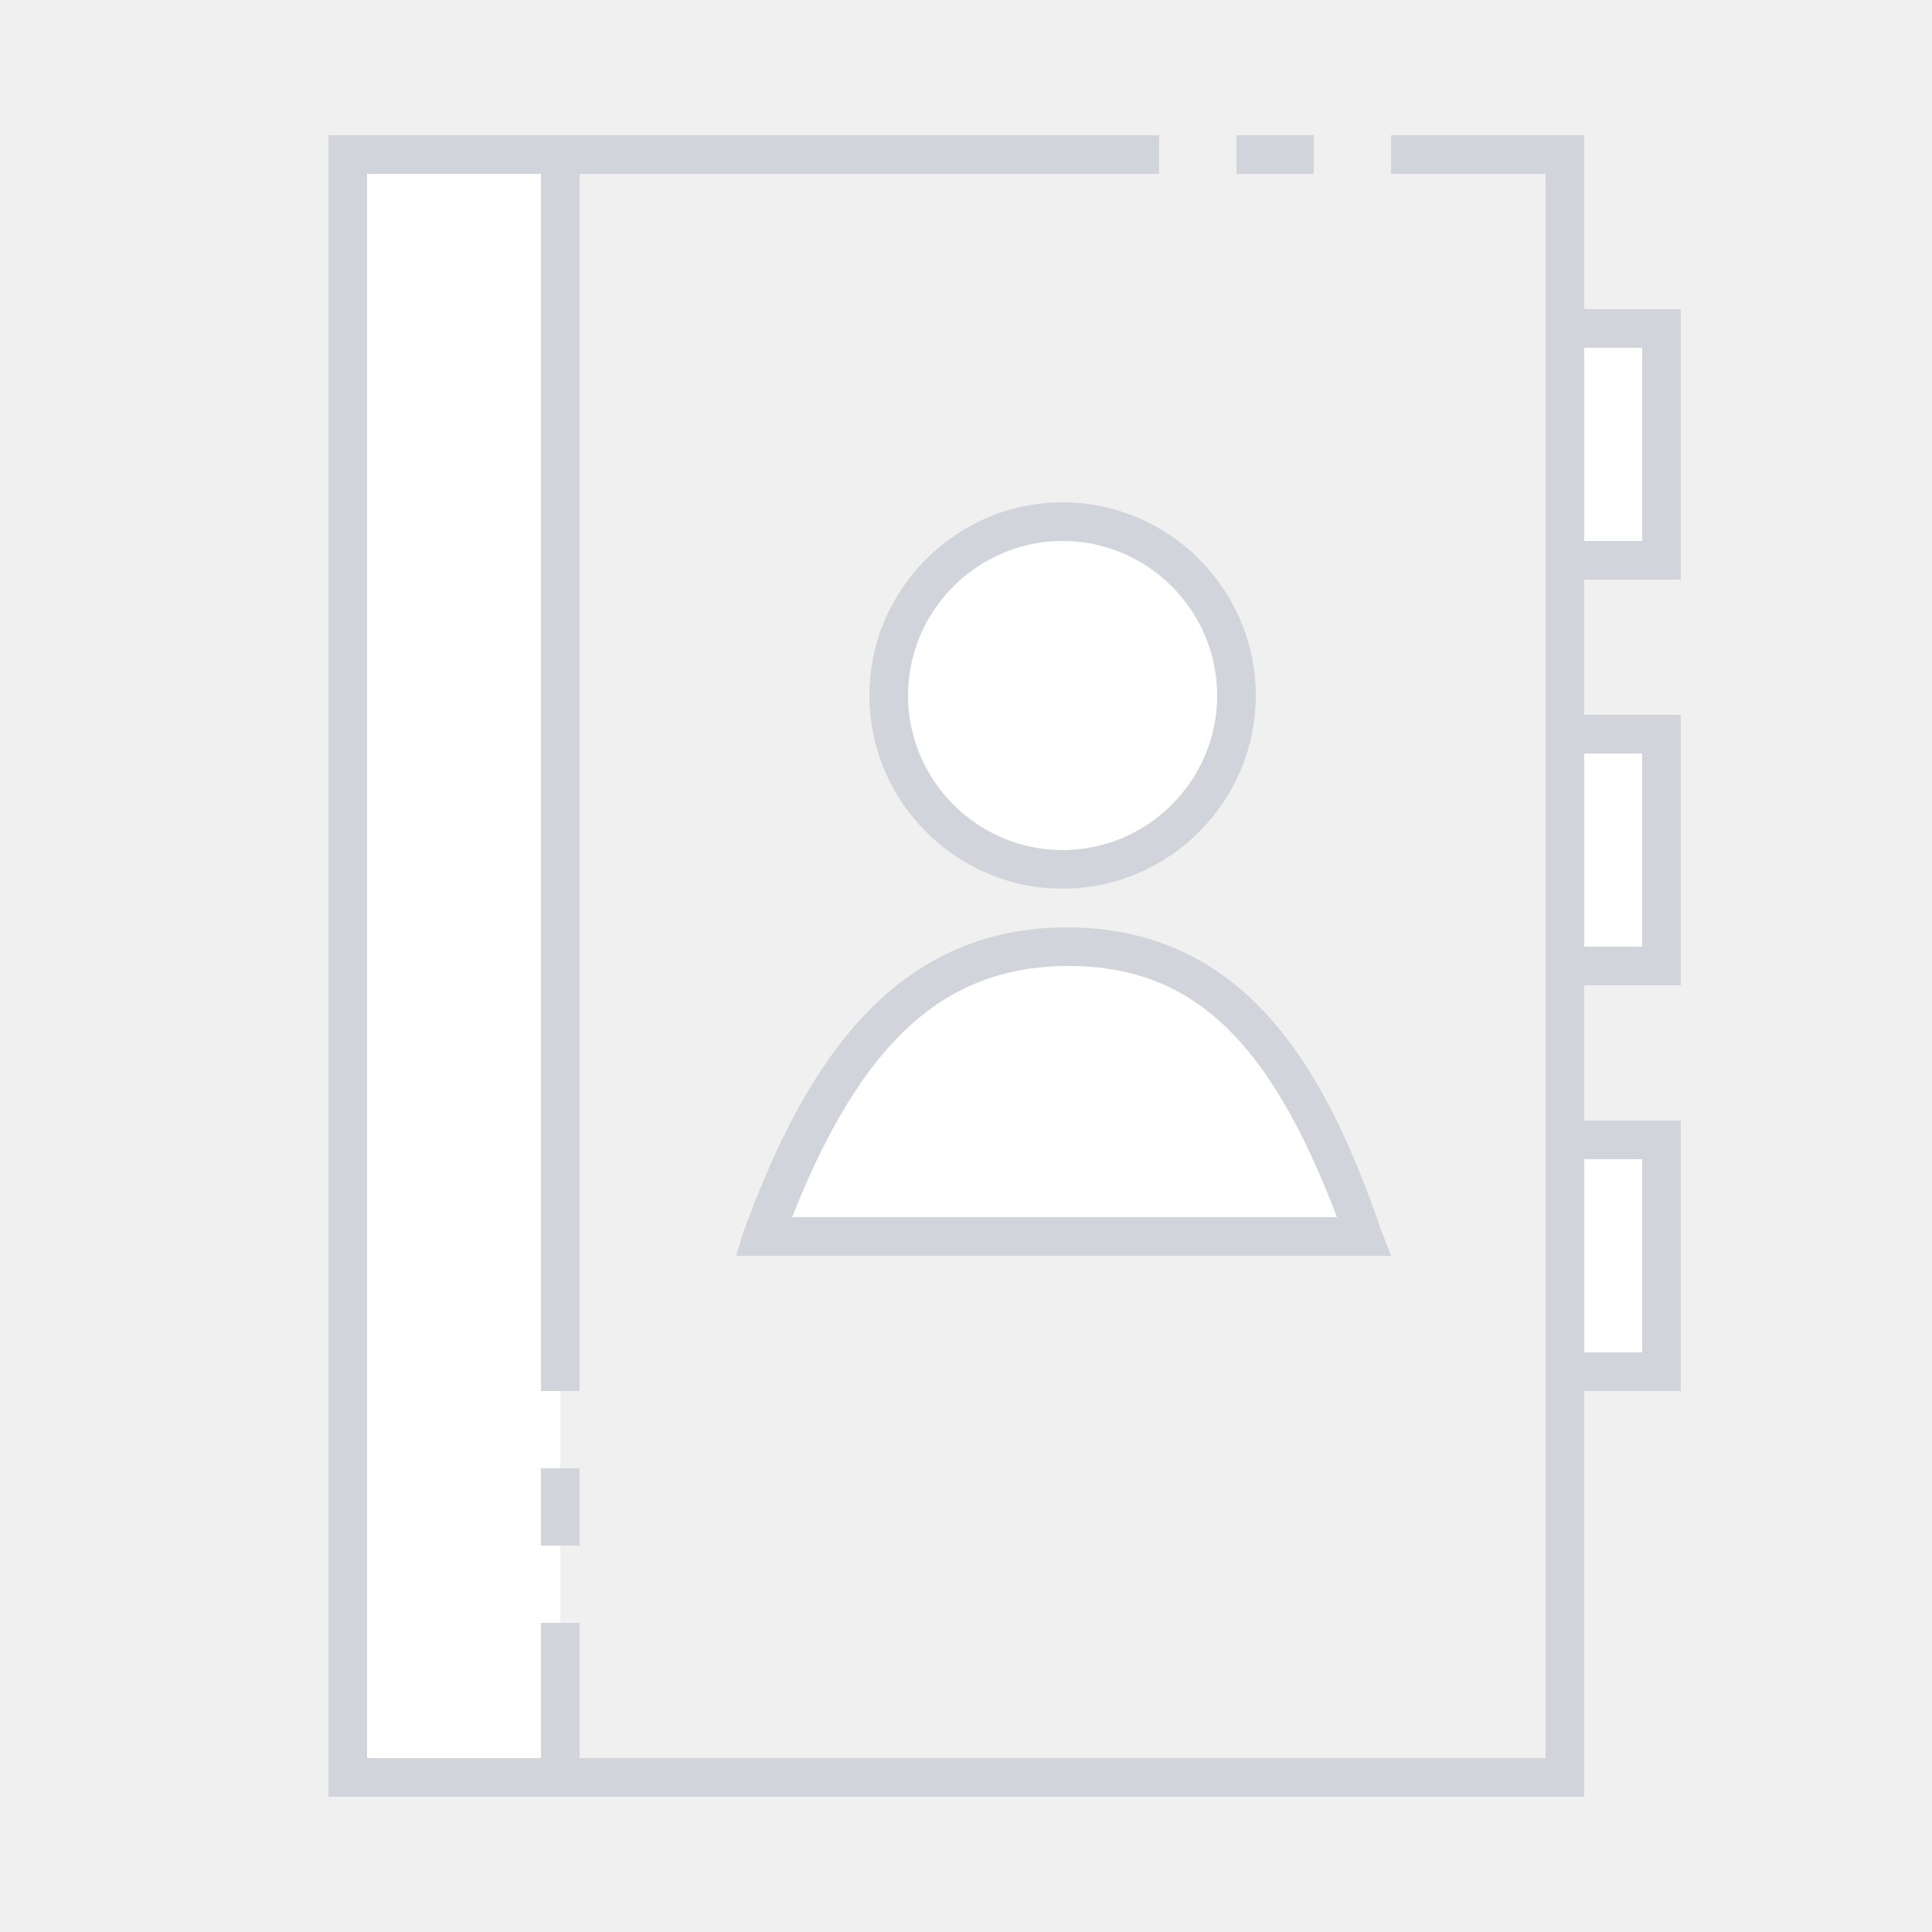
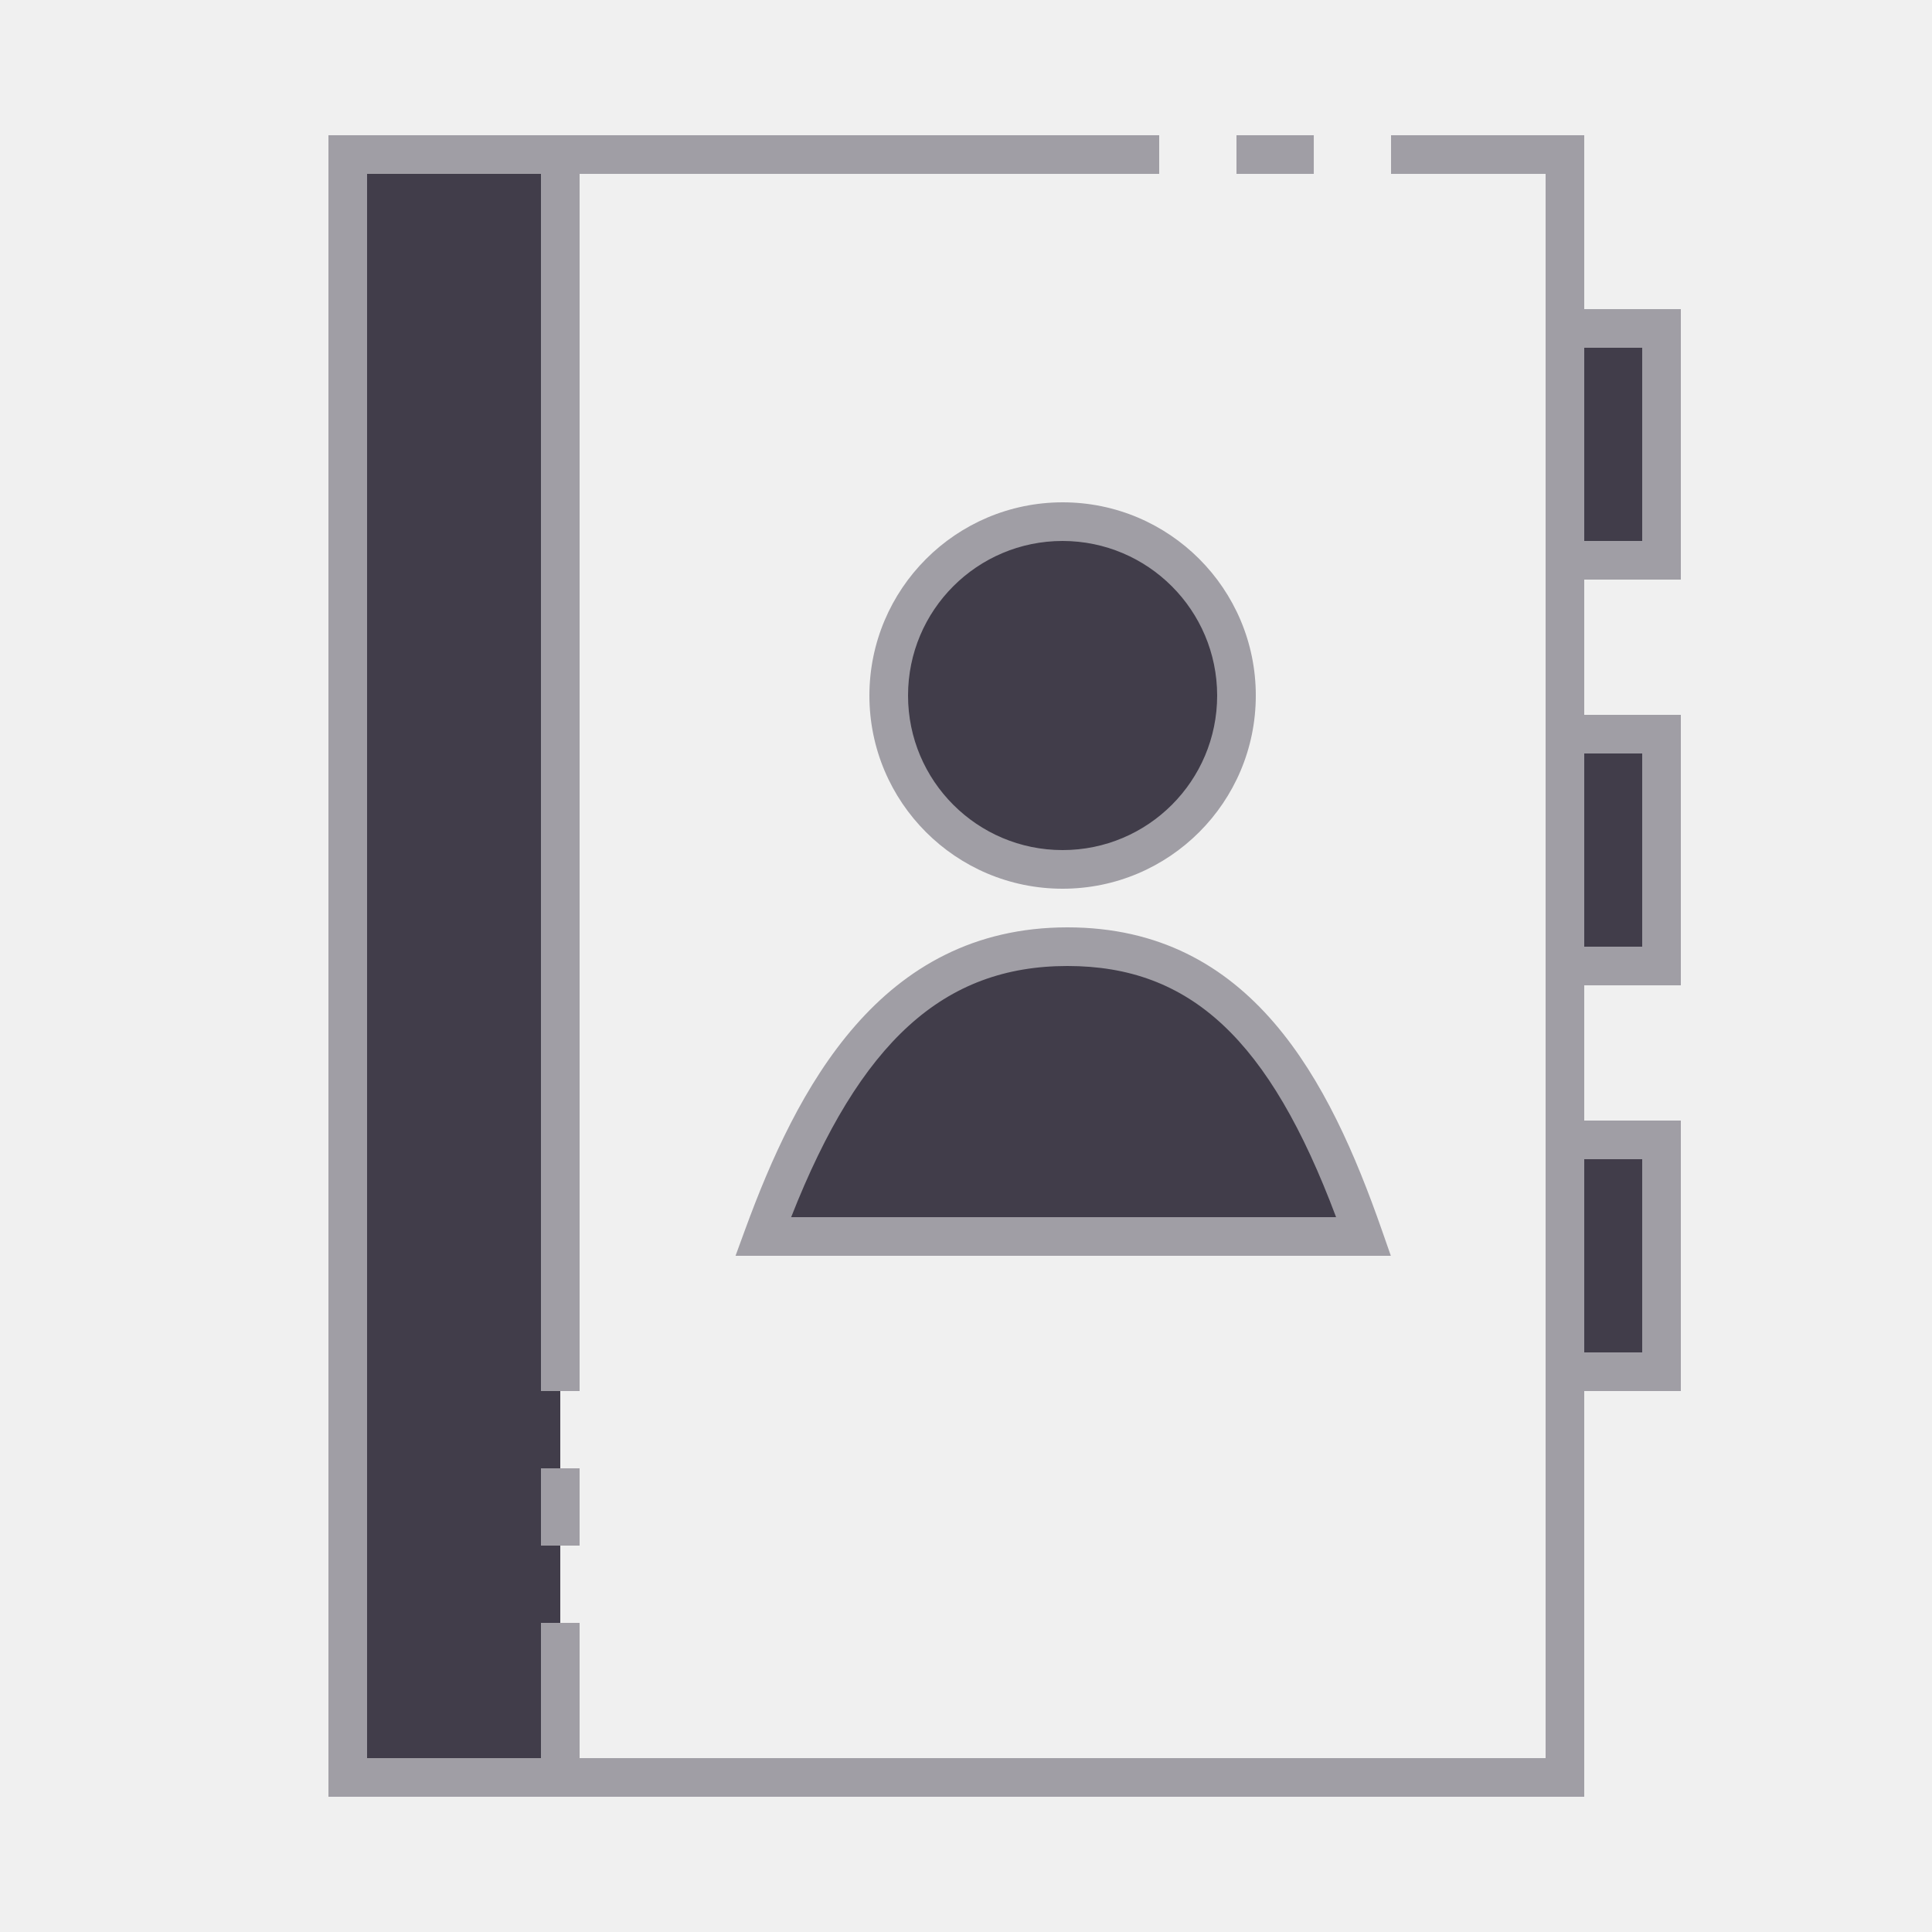
- <svg xmlns="http://www.w3.org/2000/svg" version="1.1" id="Group_9058" x="0px" y="0px" viewBox="0 0 100 100" style="enable-background:new 0 0 100 100;" xml:space="preserve">
-   <style type="text/css">
- 	.st0{fill:#FFFFFF;}
- 	.st1{fill:#D1D5DB;}
- 	.st2{fill:none;}
- </style>
-   <g id="Group_9057">
-     <g id="Group_9055">
-       <path id="Rectangle_4710" class="st0" d="M18,8h11v84H18V8z" />
-       <path id="Rectangle_4711" class="st0" d="M81,17h5v12h-5V17z" />
-       <path id="Rectangle_4712" class="st0" d="M81,38h5v12h-5V38z" />
-       <path id="Rectangle_4713" class="st0" d="M81,59h5v12h-5V59z" />
-       <circle id="Ellipse_642" class="st0" cx="55" cy="36" r="9" />
-       <path id="Path_19002" class="st0" d="M70.6,64c-3.1-8.8-7.1-15-15.3-15s-12.5,6.2-15.8,15H70.6z" />
+ <svg xmlns="http://www.w3.org/2000/svg" id="Group_9058" width="100" height="100" data-name="Group 9058" viewBox="0 0 100 100">
+   <defs>
+     <style type="text/css">
+             .cls-1{fill:#413d4a}.cls-2{fill:#a09ea5}.cls-3{fill:none}
+         </style>
+   </defs>
+   <g id="Group_9057" data-name="Group 9057">
+     <g id="Group_9055" data-name="Group 9055">
+       <path id="Rectangle_4710" d="M0 0h11v84H0z" class="cls-1" data-name="Rectangle 4710" transform="translate(18 8)" />
+       <path id="Rectangle_4711" d="M0 0h5v12H0z" class="cls-1" data-name="Rectangle 4711" transform="translate(81 17)" />
+       <path id="Rectangle_4712" d="M0 0h5v12H0z" class="cls-1" data-name="Rectangle 4712" transform="translate(81 38)" />
+       <path id="Rectangle_4713" d="M0 0h5v12H0z" class="cls-1" data-name="Rectangle 4713" transform="translate(81 59)" />
+       <circle id="Ellipse_642" cx="9" cy="9" r="9" class="cls-1" data-name="Ellipse 642" transform="translate(46 27)" />
+       <path id="Path_19002" d="M70.581 64c-3.087-8.828-7.13-15-15.331-15S42.73 55.172 39.5 64z" class="cls-1" data-name="Path 19002" />
    </g>
-     <g id="Group_9056">
-       <path id="Rectangle_4714" class="st1" d="M64,7h4v2h-4V7z" />
-       <path id="Rectangle_4715" class="st1" d="M28,76h2v4h-2V76z" />
-       <path id="Path_19003" class="st1" d="M87,30V16h-5V7H72v2h8v82H30v-7h-2v7h-9V9h9v63h2V9h30V7H17v86h65V72h5V58h-5v-7h5V37h-5v-7    H87z M82,18h3v10h-3V18z M85,60v10h-3V60H85z M85,39v10h-3V39H85z" />
-       <path id="Path_19004" class="st1" d="M45,36c0,5.5,4.5,10,10,10s10-4.5,10-10s-4.5-10-10-10S45,30.5,45,36z M63,36    c0,4.4-3.6,8-8,8s-8-3.6-8-8s3.6-8,8-8S63,31.6,63,36z" />
-       <path id="Path_19005" class="st1" d="M55.2,48c-9.7,0-14,8.4-16.7,15.7L38.1,65H72l-0.5-1.3C68.8,55.9,64.8,48,55.2,48z M41,63    c3.6-9.1,7.9-13,14.3-13s10.4,3.8,13.9,13H41z" />
+     <g id="Group_9056" data-name="Group 9056">
+       <path id="Rectangle_4714" d="M0 0h4.001v2H0z" class="cls-2" data-name="Rectangle 4714" transform="translate(64 7)" />
+       <path id="Rectangle_4715" d="M0 0h2v4H0z" class="cls-2" data-name="Rectangle 4715" transform="translate(28 76)" />
+       <path id="Path_19003" d="M87 30V16h-5V7H72v2h8v82H30v-7h-2v7h-9V9h9v63h2V9h30V7H17v86h65V72h5V58h-5v-7h5V37h-5v-7zm-5-12h3v10h-3zm3 42v10h-3V60zm0-21v10h-3V39z" class="cls-2" data-name="Path 19003" />
+       <path id="Path_19004" d="M45 36a10 10 0 1 0 10-10 10.011 10.011 0 0 0-10 10zm18 0a8 8 0 1 1-8-8 8.009 8.009 0 0 1 8 8z" class="cls-2" data-name="Path 19004" />
+       <path id="Path_19005" d="M55.25 48c-9.716 0-14.022 8.367-16.687 15.656L38.071 65H71.99l-.465-1.33C68.815 55.921 64.763 48 55.25 48zm-14.3 15c3.577-9.094 7.9-13 14.3-13 6.362 0 10.45 3.788 13.906 13z" class="cls-2" data-name="Path 19005" />
    </g>
  </g>
-   <path id="Rectangle_4716" class="st2" d="M0,0h100v100H0V0z" />
+   <path id="Rectangle_4716" d="M0 0h100v100H0z" class="cls-3" data-name="Rectangle 4716" />
</svg>
